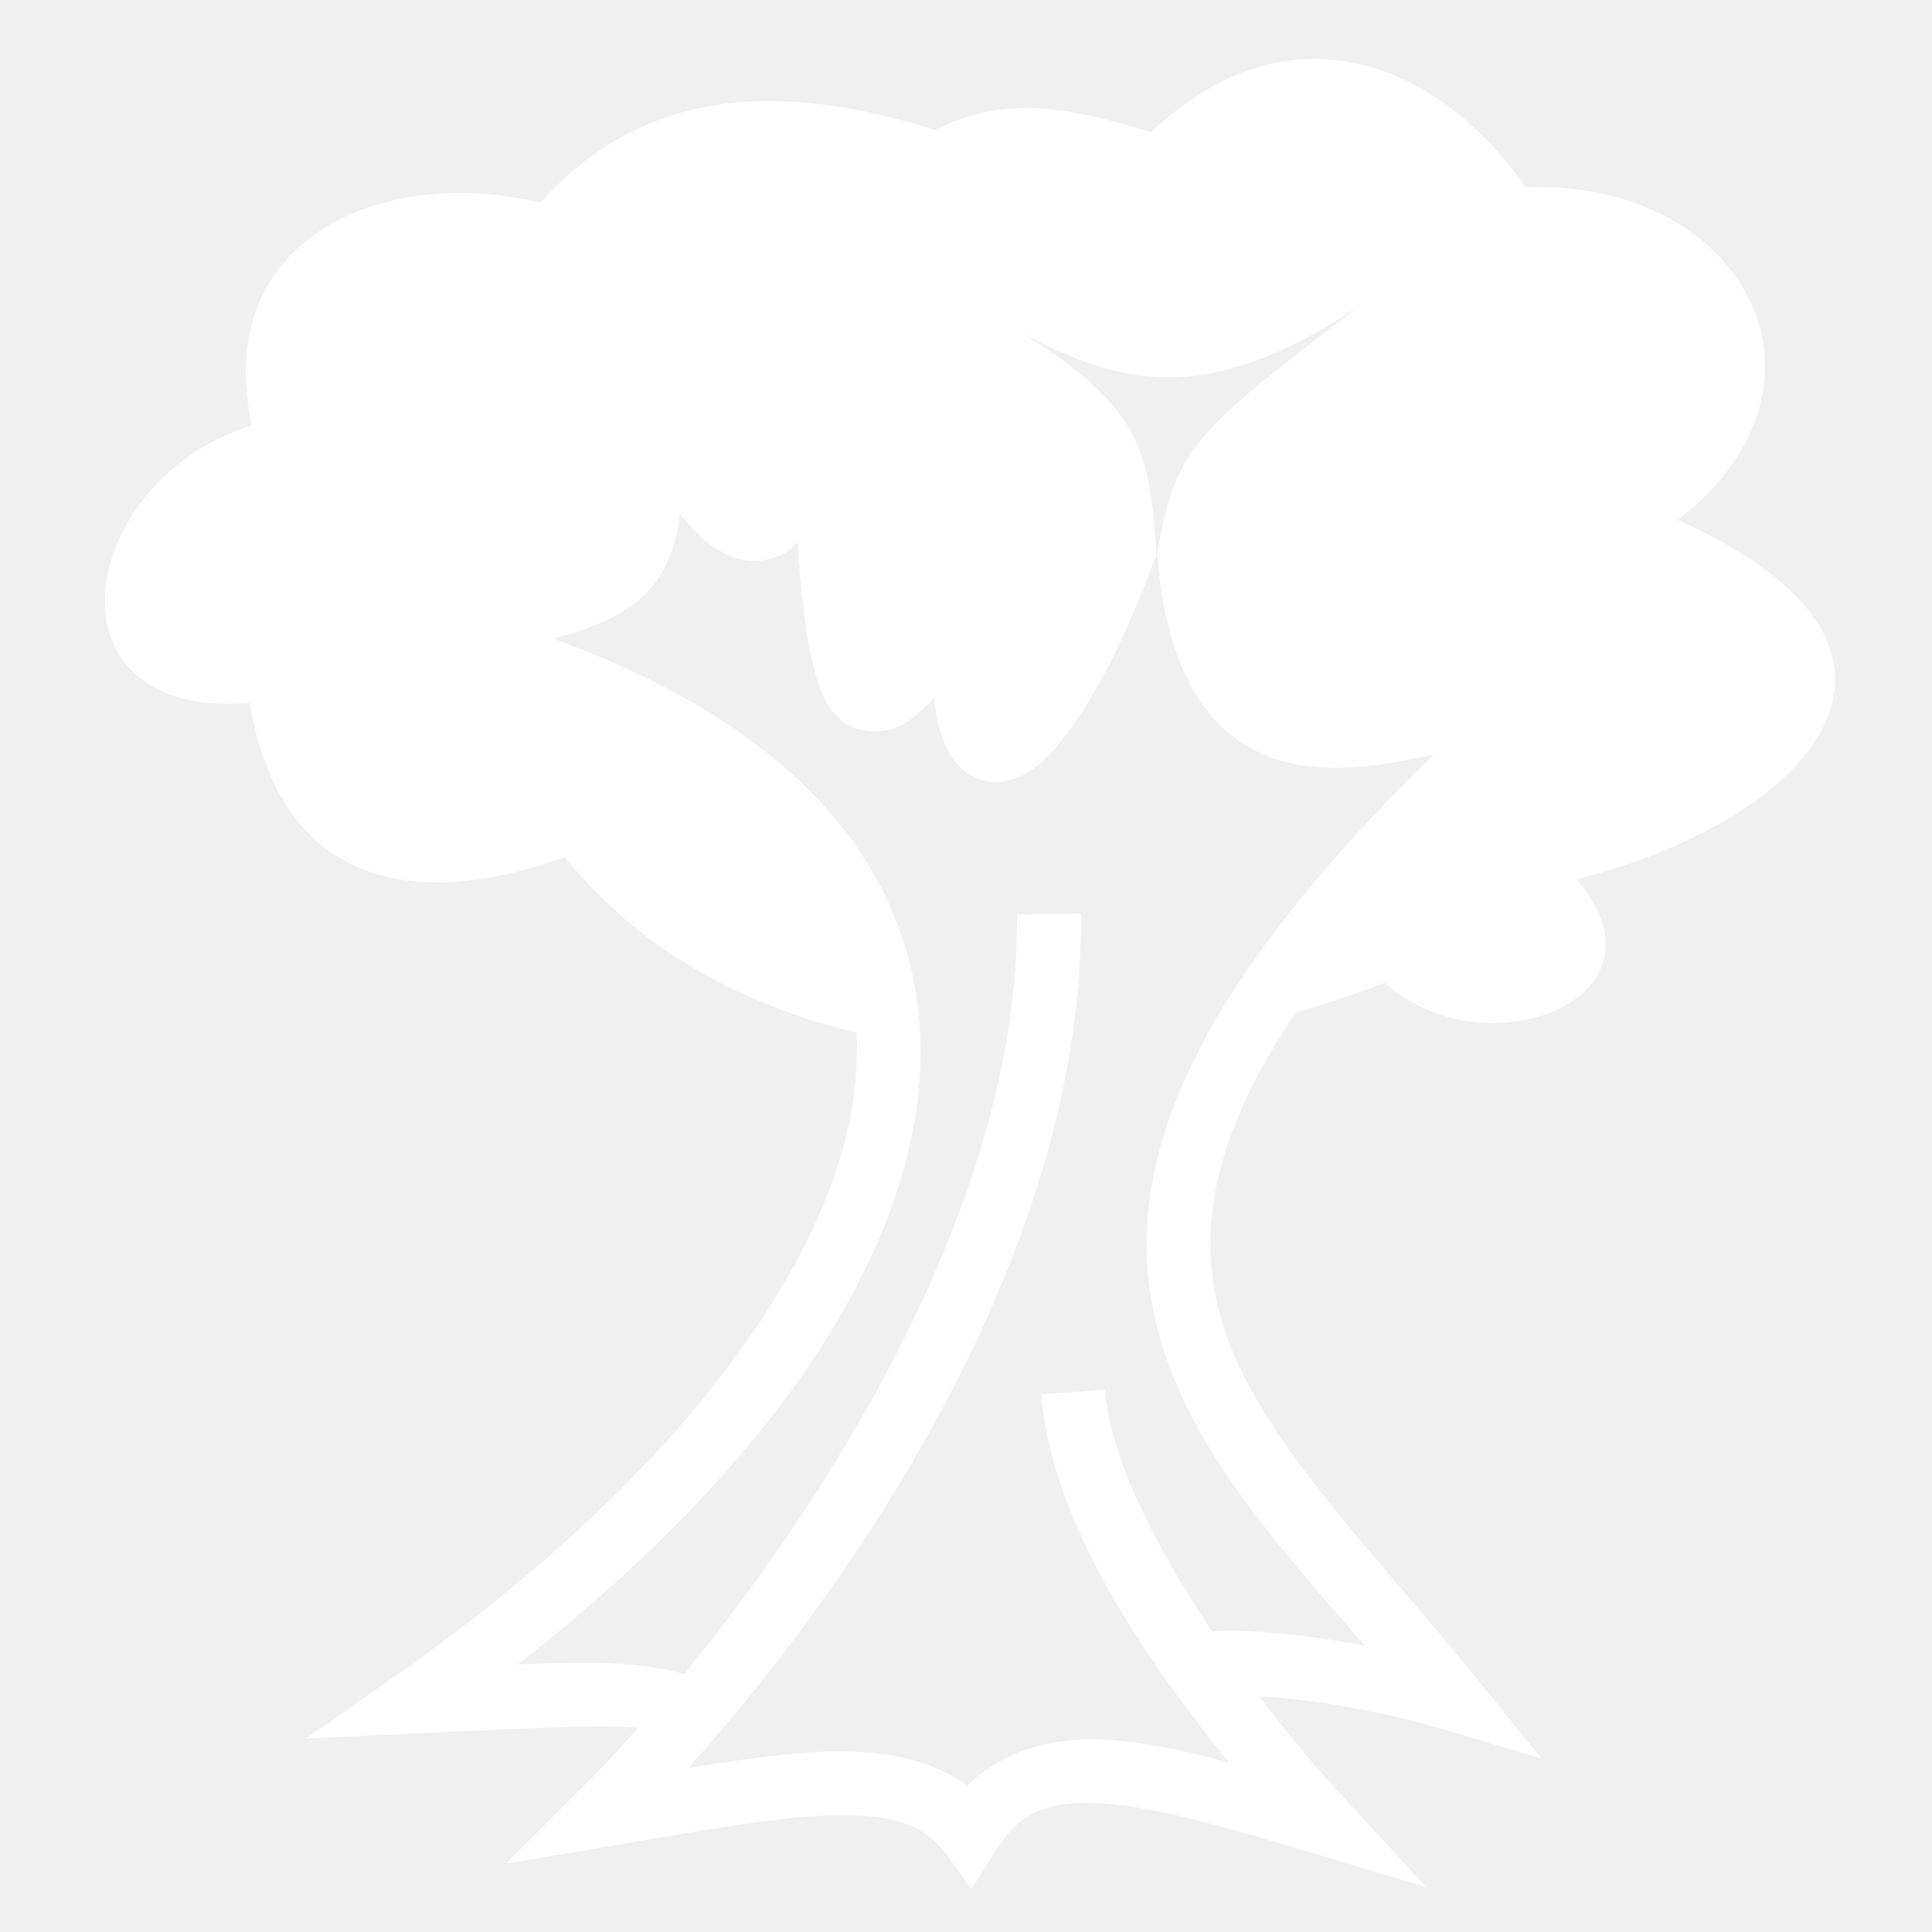
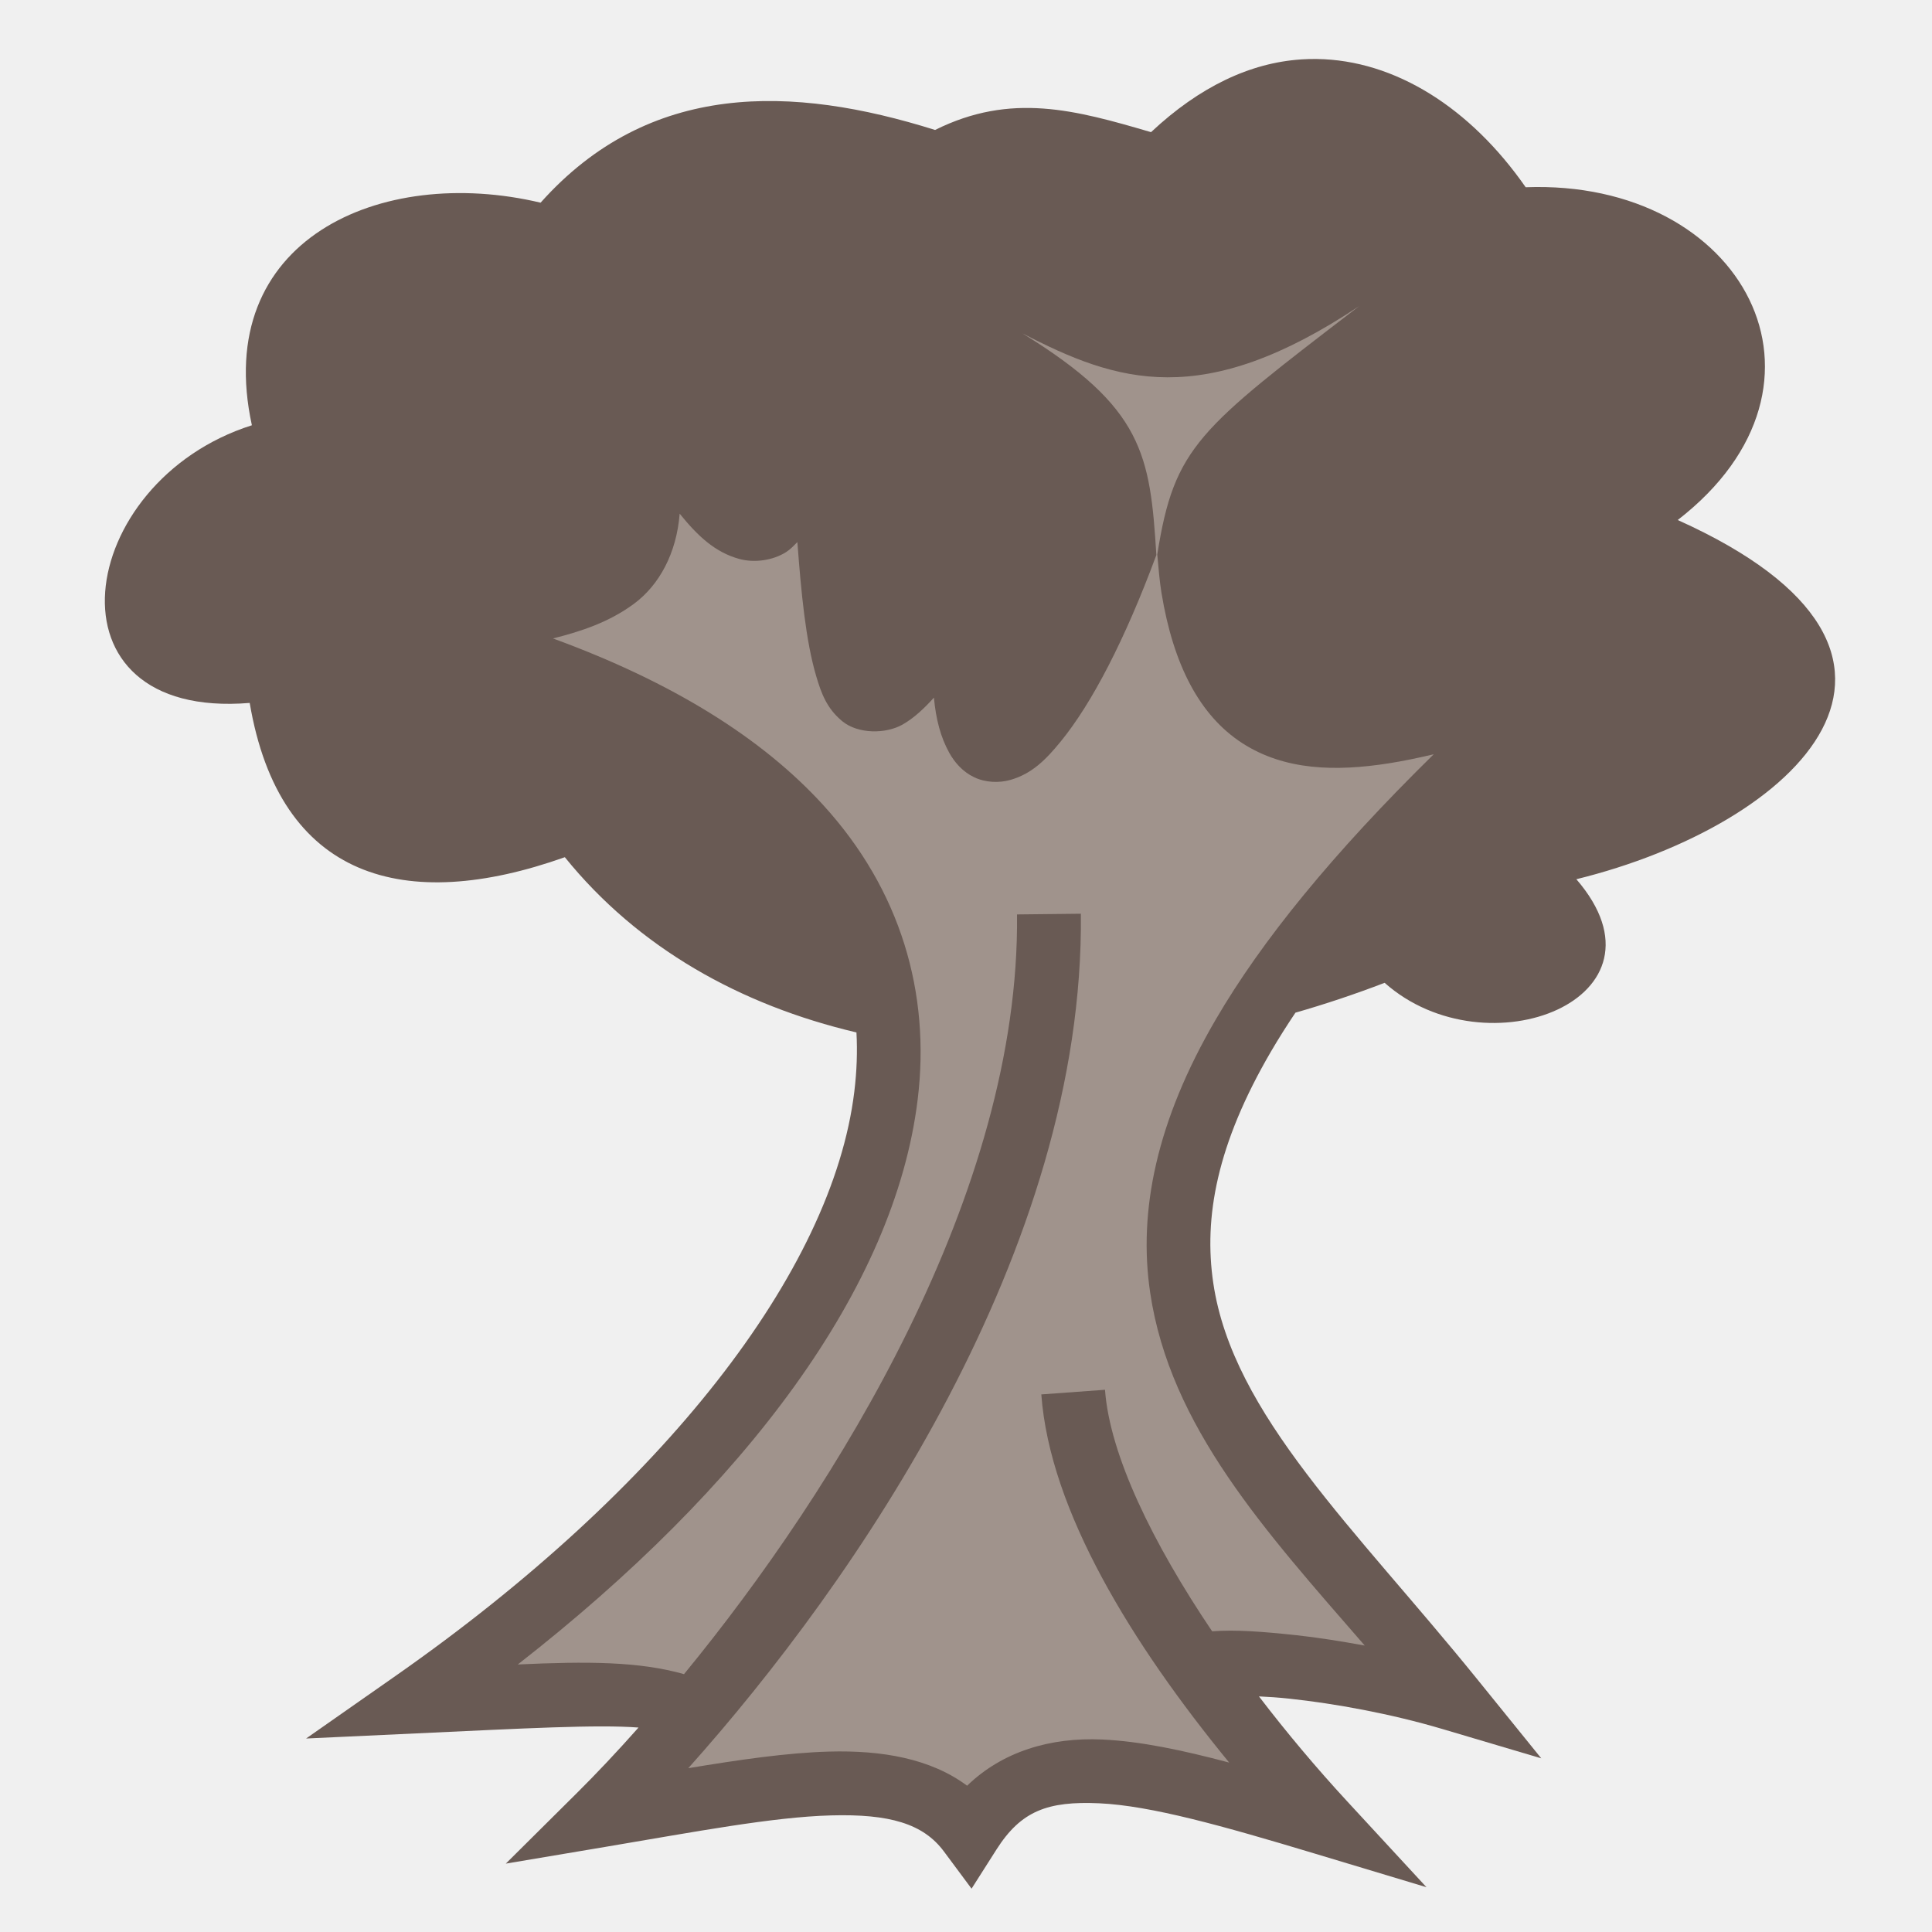
<svg xmlns="http://www.w3.org/2000/svg" viewBox="0 0 512 512" style="height: 512px; width: 512px;">
  <g class="" transform="translate(0,0)" style="">
-     <path d="M348.92 15.633c-1.387-.018-2.776.02-4.168.113l-.002.006c-13.368.9-26.782 7.143-39.715 19.27-20.056-5.876-37.08-10.614-57.232-.58-37.81-11.887-75.686-13.068-104.54 19.27-42.477-10.09-87.2 9.883-76.51 58.985-47.074 14.955-56.408 78.2-.58 73.586 7.938 46.78 41.118 55.937 83.514 40.883 19.41 24.008 46.462 39.182 77.282 46.443.28 5.105.085 10.33-.566 15.68-5.807 47.77-50.79 105.31-121.367 154.696L81.12 460.723l29.16-1.354c29.003-1.347 48.05-2.39 58.935-1.55-5.818 6.555-11.317 12.37-16.28 17.297L134.04 493.88l26.26-4.417c23.887-4.017 44.442-7.94 59.927-8.363 15.484-.423 24.434 2.174 29.916 9.552l7.33 9.864 6.597-10.368c6.53-10.26 13.576-12.87 27.227-12.257 13.65.613 32.84 6.013 57.043 13.3l29.69 8.94-21.036-22.782c-8.04-8.707-15.965-18.118-23.357-27.786 2.535.115 5.228.297 8.015.596 12.14 1.3 26.887 3.978 40.67 8.067l26.127 7.75-17.145-21.184c-32.25-39.843-64.6-69.885-69.768-104.74-2.584-17.43.916-36.76 15.28-61.374 1.952-3.342 4.124-6.783 6.49-10.31 7.932-2.277 15.826-4.915 23.634-7.913 27.094 24.058 78.02 4.07 50.812-27.45 58.72-14.457 105.89-59.625 26.865-95.196 46.613-36.08 17.39-90.36-40.297-88.188-14.636-21.026-34.603-33.72-55.4-33.987zm11.277 65.488c-42.59 32.678-48.978 37.184-53.506 65.825.317 3.472.597 7.013 1.103 10.11 3.153 19.296 10.22 32.648 21.43 39.89 11.21 7.243 24.752 7.554 38.814 5.344 3.876-.61 7.86-1.446 11.91-2.397-26.82 26.337-45.555 49.373-57.742 70.253-15.75 26.986-20.6 50.827-17.404 72.385 5.283 35.632 30.606 63.305 56.864 93.556-6.317-1.147-12.557-2.146-18.21-2.752-8.907-.955-16.085-1.496-22.225-1.018-15.78-23.394-27.137-46.75-28.396-64.013l-16.875 1.23c2.246 30.812 24.037 66.155 49.786 97.565-12.35-3.28-23.554-5.657-33.69-6.112-13.696-.614-26.363 3.152-35.763 12.244-9.7-7.222-22.628-9.424-36.527-9.044-11.164.304-23.902 2.172-37.366 4.402 44.064-49.242 105.015-137.42 104.04-226.442l-16.92.186c.81 73.714-47.797 152.037-88.25 201.336-11.867-3.388-25.73-3.414-44.05-2.566 60.184-46.96 99.88-99.595 105.98-149.77 3.418-28.11-4.46-55.45-25.085-78.033-16.147-17.684-39.853-32.51-71.576-44.105 7.55-1.88 14.953-4.365 21.462-9.18 6.738-4.988 11.306-13.447 12.117-23.892 4.84 5.99 9.412 10.25 15.808 12.004 3.987 1.093 8.89.41 12.398-1.818 1.18-.75 2.055-1.72 2.987-2.65 1.008 13.36 2.204 26.116 4.996 35.543 1.305 4.41 2.77 8.54 6.917 11.938 4.147 3.4 11.522 3.424 16.02.846 2.954-1.693 5.624-4.19 8.255-7.105.53 5.72 1.776 10.502 4.068 14.624 1.406 2.527 3.53 5.005 6.594 6.473 3.065 1.467 6.72 1.527 9.586.712 5.732-1.63 9.41-5.37 13.29-10.104 8.362-10.204 17.167-27.234 25.41-49.5-1.647-26.645-3.49-39.06-35.522-58.758 25.123 13.013 47.678 20.495 89.27-7.207z" fill="#fff" fill-opacity="1" />
+     <g>
+       <path d="M348.92 15.633C347.533 15.615 346.144 15.653 344.752 15.746L344.75 15.752C331.382 16.652 317.968 22.895 305.035 35.022C284.979 29.146 267.955 24.408 247.803 34.442C209.993 22.555 172.117 21.374 143.263 53.712C100.786 43.622 56.063 63.595 66.753 112.697C19.679 127.652 10.345 190.897 66.173 186.283C74.111 233.063 107.291 242.22 149.687 227.166C169.097 251.174 196.149 266.348 226.969 273.609C227.249 278.714 227.054 283.939 226.403 289.289C220.596 337.059 175.613 394.599 105.036 443.985L81.12 460.723L110.28 459.369C139.283 458.022 158.33 456.979 169.215 457.819C163.397 464.374 157.898 470.189 152.935 475.116L134.04 493.88L160.3 489.463C184.187 485.446 204.742 481.523 220.227 481.1C235.711 480.677 244.661 483.274 250.143 490.652L257.473 500.516L264.07 490.148C270.6 479.888 277.646 477.278 291.297 477.891C304.947 478.504 324.137 483.904 348.34 491.191L378.03 500.131L356.994 477.349C348.954 468.642 341.029 459.231 333.637 449.563C336.172 449.678 338.865 449.86 341.652 450.159C353.792 451.459 368.539 454.137 382.322 458.226L408.449 465.976L391.304 444.792C359.054 404.949 326.704 374.907 321.536 340.052C318.952 322.622 322.452 303.292 336.816 278.678C338.768 275.336 340.94 271.895 343.306 268.368C351.238 266.091 359.132 263.453 366.94 260.455C394.034 284.513 444.96 264.525 417.752 233.005C476.472 218.548 523.642 173.38 444.617 137.809C491.23 101.729 462.007 47.449 404.32 49.621C389.684 28.595 369.717 15.901 348.92 15.634Z" class="" fill="#695a54" fill-opacity="1" />
+       <path d="M360.197 81.121C317.607 113.799 311.219 118.305 306.691 146.946C307.008 150.418 307.288 153.959 307.794 157.056C310.947 176.352 318.014 189.704 329.224 196.946C340.434 204.189 353.976 204.5 368.038 202.29C371.914 201.68 375.898 200.844 379.948 199.893C353.128 226.23 334.393 249.266 322.206 270.146C306.456 297.132 301.606 320.973 304.802 342.531C310.085 378.163 335.408 405.836 361.666 436.087C355.349 434.94 349.109 433.941 343.456 433.335C334.549 432.38 327.371 431.839 321.231 432.317C305.451 408.923 294.094 385.567 292.835 368.304L275.96 369.534C278.206 400.346 299.997 435.689 325.746 467.099C313.396 463.819 302.192 461.442 292.056 460.987C278.36 460.373 265.693 464.139 256.293 473.231C246.593 466.009 233.665 463.807 219.766 464.187C208.602 464.491 195.864 466.359 182.4 468.589C226.464 419.347 287.415 331.169 286.44 242.147L269.52 242.333C270.33 316.047 221.723 394.37 181.27 443.669C169.403 440.281 155.54 440.255 137.22 441.103C197.404 394.143 237.1 341.508 243.2 291.333C246.618 263.223 238.74 235.883 218.115 213.3C201.968 195.616 178.262 180.79 146.539 169.195C154.089 167.315 161.492 164.83 168.001 160.015C174.739 155.027 179.307 146.568 180.118 136.123C184.958 142.113 189.53 146.373 195.926 148.127C199.913 149.22 204.816 148.537 208.324 146.309C209.504 145.559 210.379 144.589 211.311 143.659C212.319 157.019 213.515 169.775 216.307 179.202C217.612 183.612 219.077 187.742 223.224 191.14C227.371 194.54 234.746 194.564 239.244 191.986C242.198 190.293 244.868 187.796 247.499 184.881C248.029 190.601 249.275 195.383 251.567 199.505C252.973 202.032 255.097 204.51 258.161 205.978C261.226 207.445 264.881 207.505 267.747 206.69C273.479 205.06 277.157 201.32 281.037 196.586C289.399 186.382 298.204 169.352 306.447 147.086C304.8 120.441 302.957 108.026 270.925 88.328C296.048 101.341 318.603 108.823 360.195 81.121Z" class="selected" fill="#a0938c" fill-opacity="1" />
+     </g>
  </g>
</svg>
